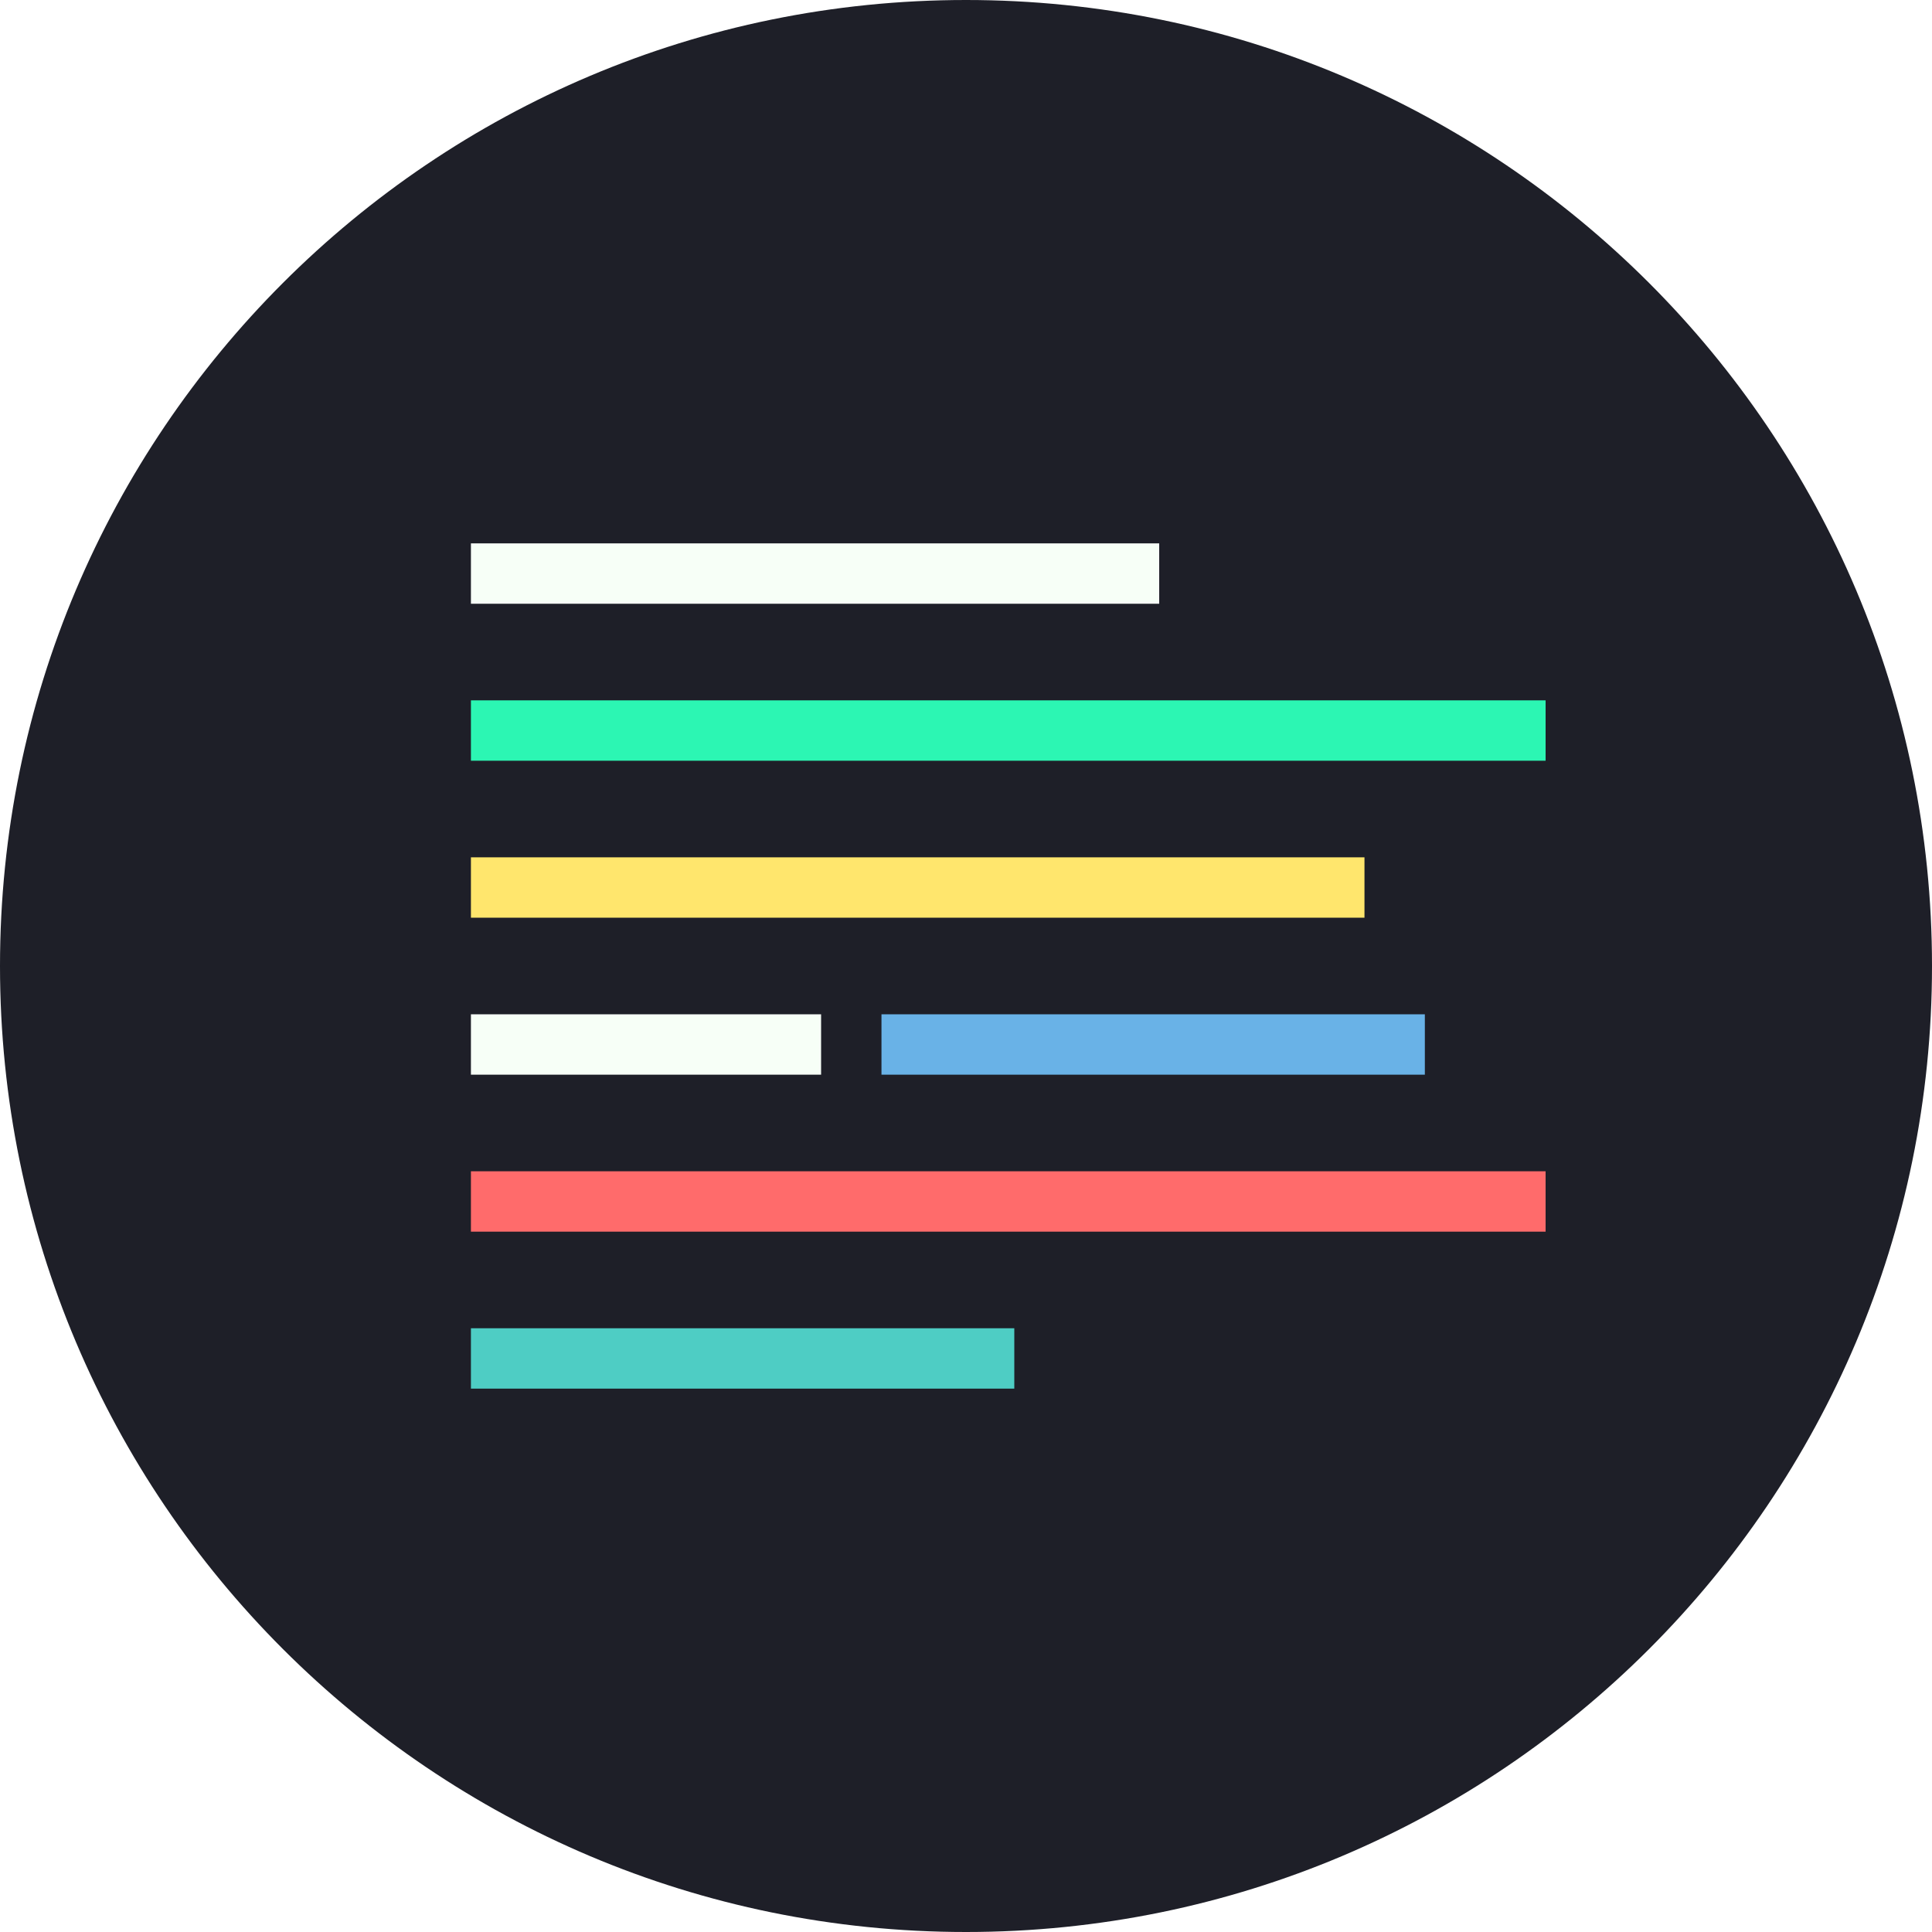
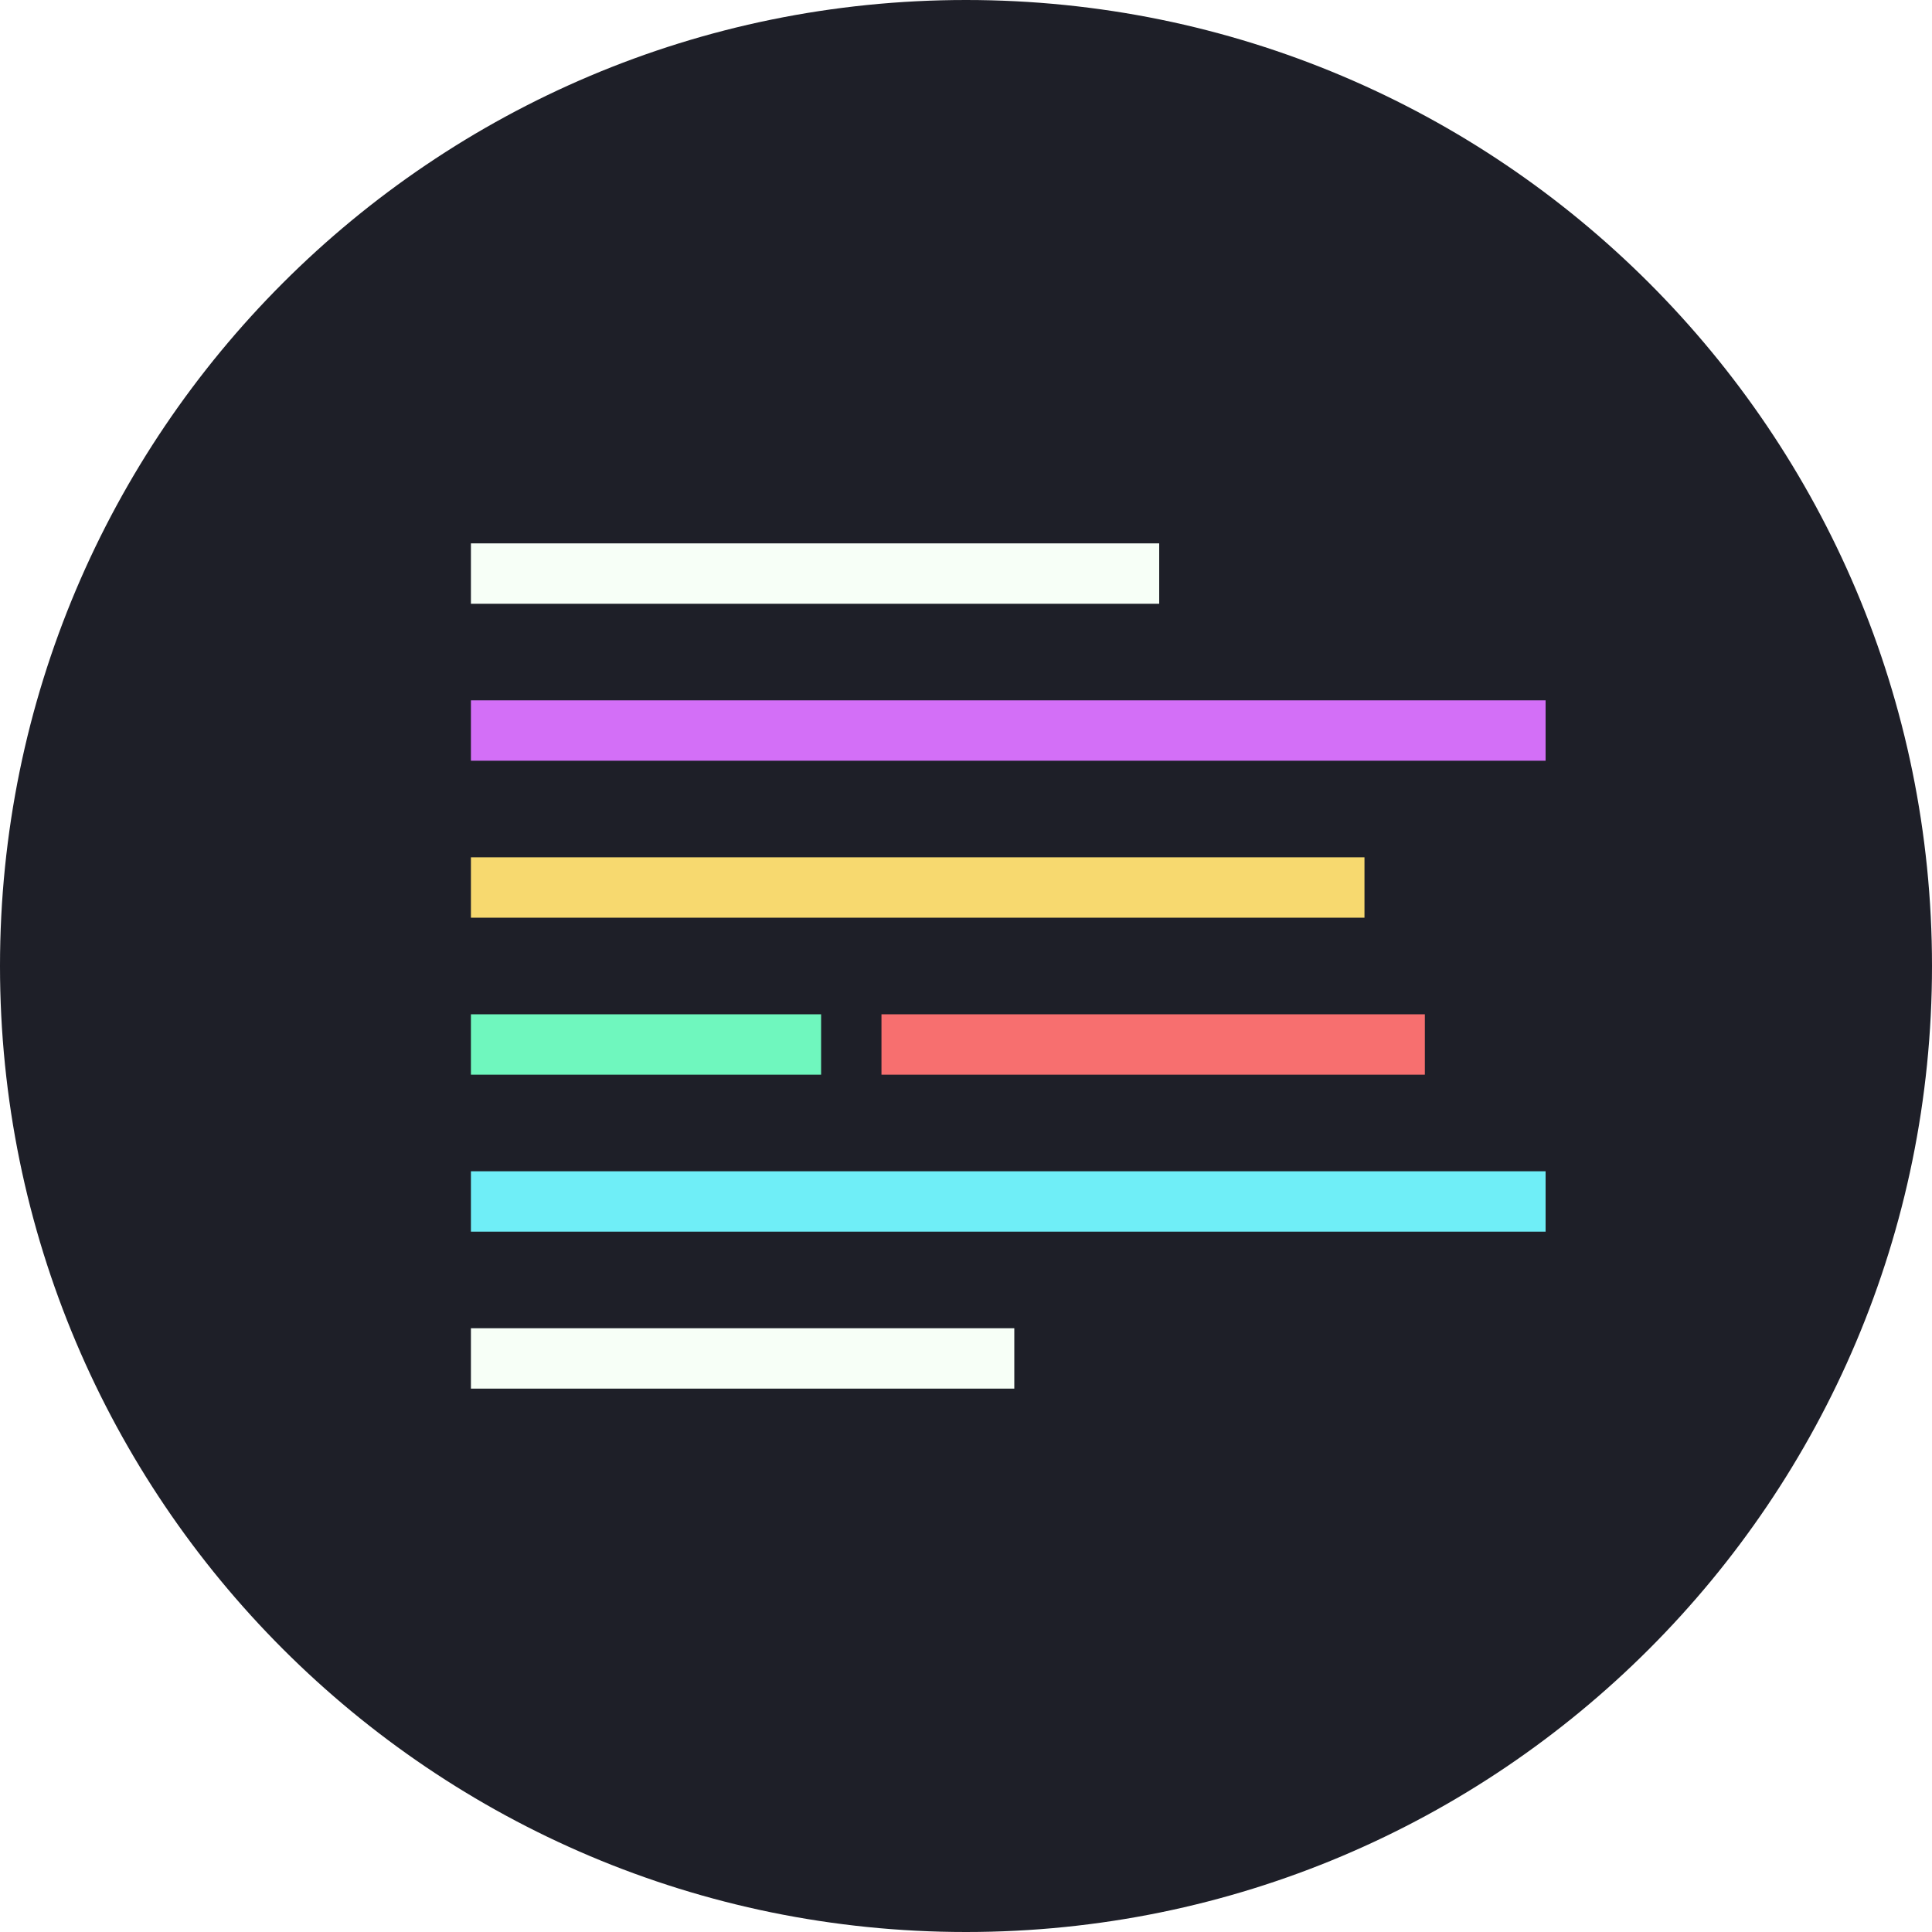
- <svg xmlns="http://www.w3.org/2000/svg" width="160" height="160" viewBox="0 0 160 160" fill="none">
-   <circle cx="80" cy="80" r="80" fill="#1E1F28" />
-   <rect x="39" y="45" width="57" height="5" fill="#F7FFF7" />
-   <rect x="39" y="84" width="29" height="5" fill="#F7FFF7" />
-   <rect x="73" y="84" width="45" height="5" fill="#69B2E7" />
-   <rect x="39" y="110" width="45" height="5" fill="#4ECDC4" />
-   <rect x="39" y="71" width="74" height="5" fill="#FFE66D" />
-   <rect x="39" y="58" width="89" height="5" fill="#2CF6B3" />
-   <rect x="39" y="97" width="89" height="5" fill="#FF6B6B" />
+ <svg xmlns="http://www.w3.org/2000/svg" width="400" height="400" viewBox="0 0 400 400" fill="none">
+   <circle cx="200" cy="200" r="200" fill="#1E1F28" />
+   <rect x="97.5" y="112.5" width="142.5" height="12.5" fill="#F7FFF7" />
+   <rect x="97.5" y="210" width="72.5" height="12.5" fill="#6FF7BE" />
+   <rect x="182.5" y="210" width="112.5" height="12.5" fill="#F76F6F" />
+   <rect x="97.5" y="275" width="112.5" height="12.5" fill="#F7FFF7" />
+   <rect x="97.5" y="177.5" width="185" height="12.5" fill="#F7D96F" />
+   <rect x="97.5" y="145" width="222.5" height="12.5" fill="#D36FF7" />
+   <rect x="97.5" y="242.5" width="222.5" height="12.5" fill="#6FEEF7" />
</svg>
